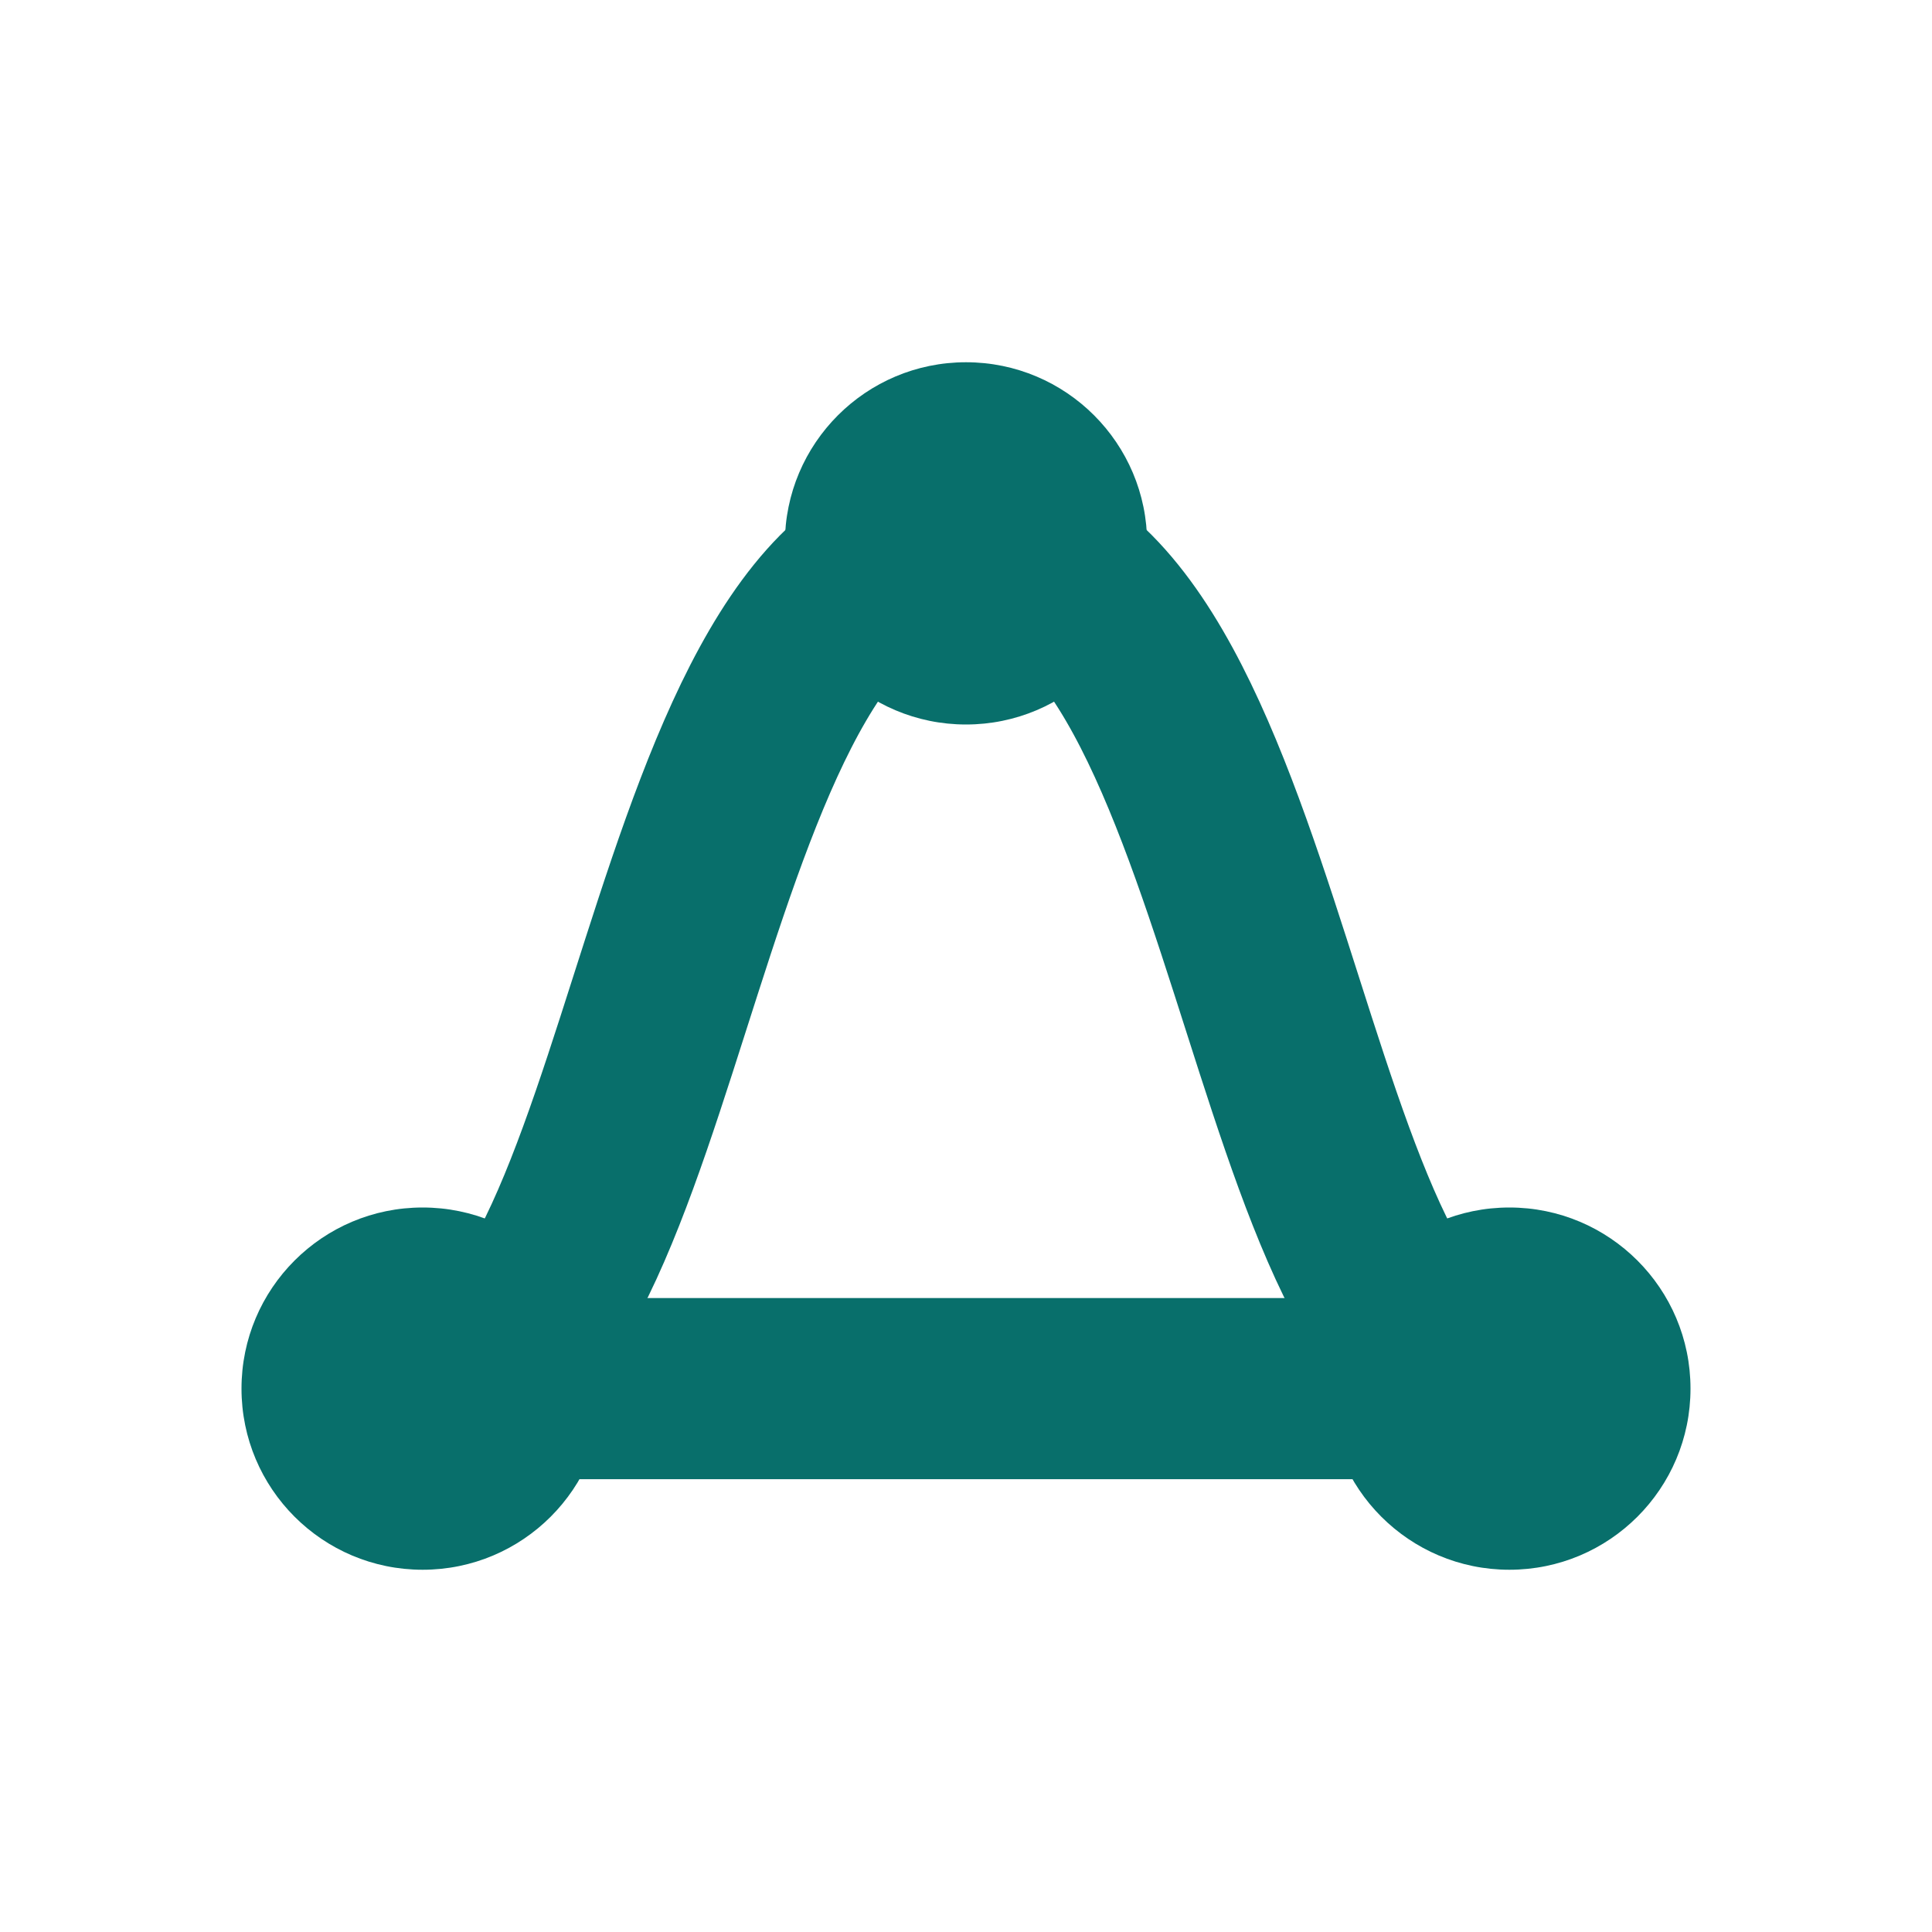
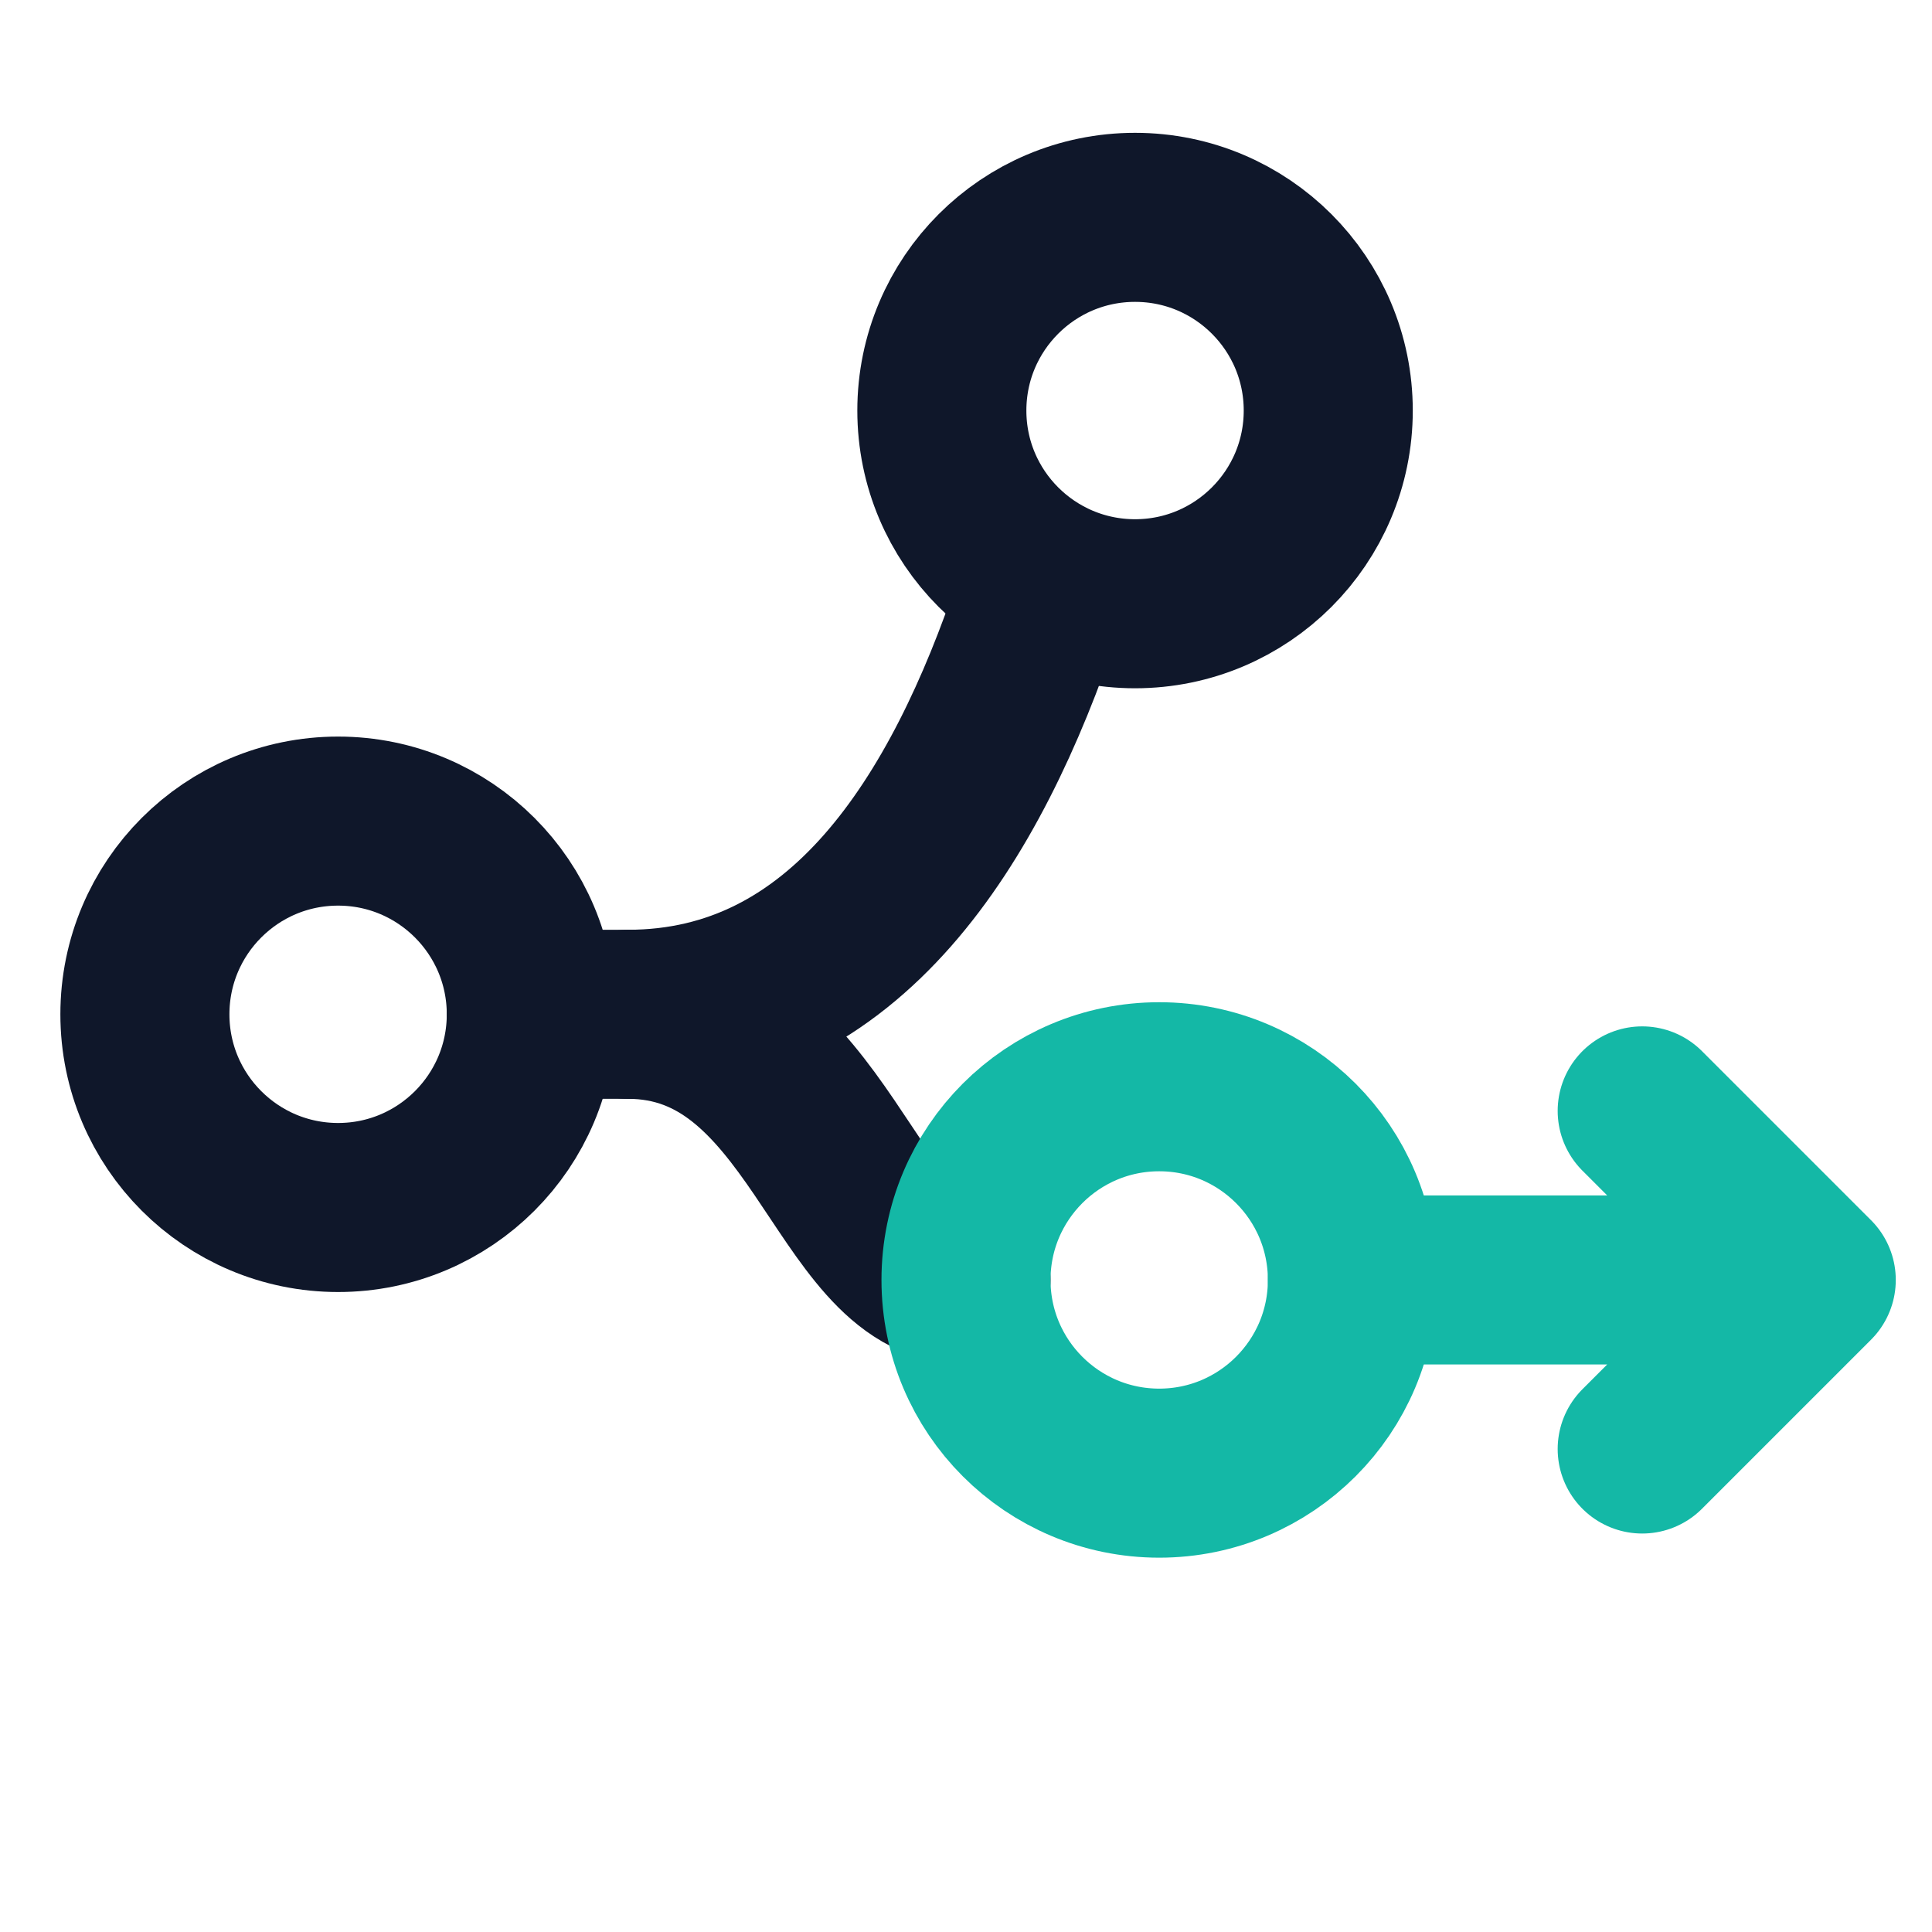
- <svg xmlns="http://www.w3.org/2000/svg" viewBox="0 0 64 64">
-   <style>svg{color:#086F6B}@media(prefers-color-scheme:dark){svg{color:#5EEAD4}}</style>
-   <g fill="none" stroke="currentColor" stroke-width="6" stroke-linecap="round" stroke-linejoin="round">
-     <path d="M14 46H50" />
-     <path d="M14 46C22 46 22 18 32 18S42 46 50 46" />
-   </g>
-   <g fill="currentColor">
-     <circle cx="14" cy="46" r="6" />
-     <circle cx="32" cy="18" r="6" />
-     <circle cx="50" cy="46" r="6" />
+ <svg xmlns="http://www.w3.org/2000/svg" width="80" height="80" viewBox="0 0 80 80" role="img" aria-label="Git by doing">
+   <style>.ink{stroke:#0F172A}@media(prefers-color-scheme:dark){.ink{stroke:#F8FAFC}}</style>
+   <g transform="translate(1 7)">
+     <g class="ink" fill="none" stroke="#0F172A" stroke-width="7" stroke-linecap="round" stroke-linejoin="round">
+       <path d="M21 35H25C34 35 39 27 42 18" />
+       <path d="M25 35C33 35 34 46 39 46" />
+       <circle cx="13" cy="35" r="8" />
+       <circle cx="46" cy="10" r="8" />
+     </g>
+     <g fill="none" stroke="#14B8A6" stroke-width="7" stroke-linecap="round" stroke-linejoin="round">
+       <circle cx="47" cy="46" r="8" />
+       <path d="M55 46H74M67 39L74 46L67 53" />
+     </g>
  </g>
</svg>
